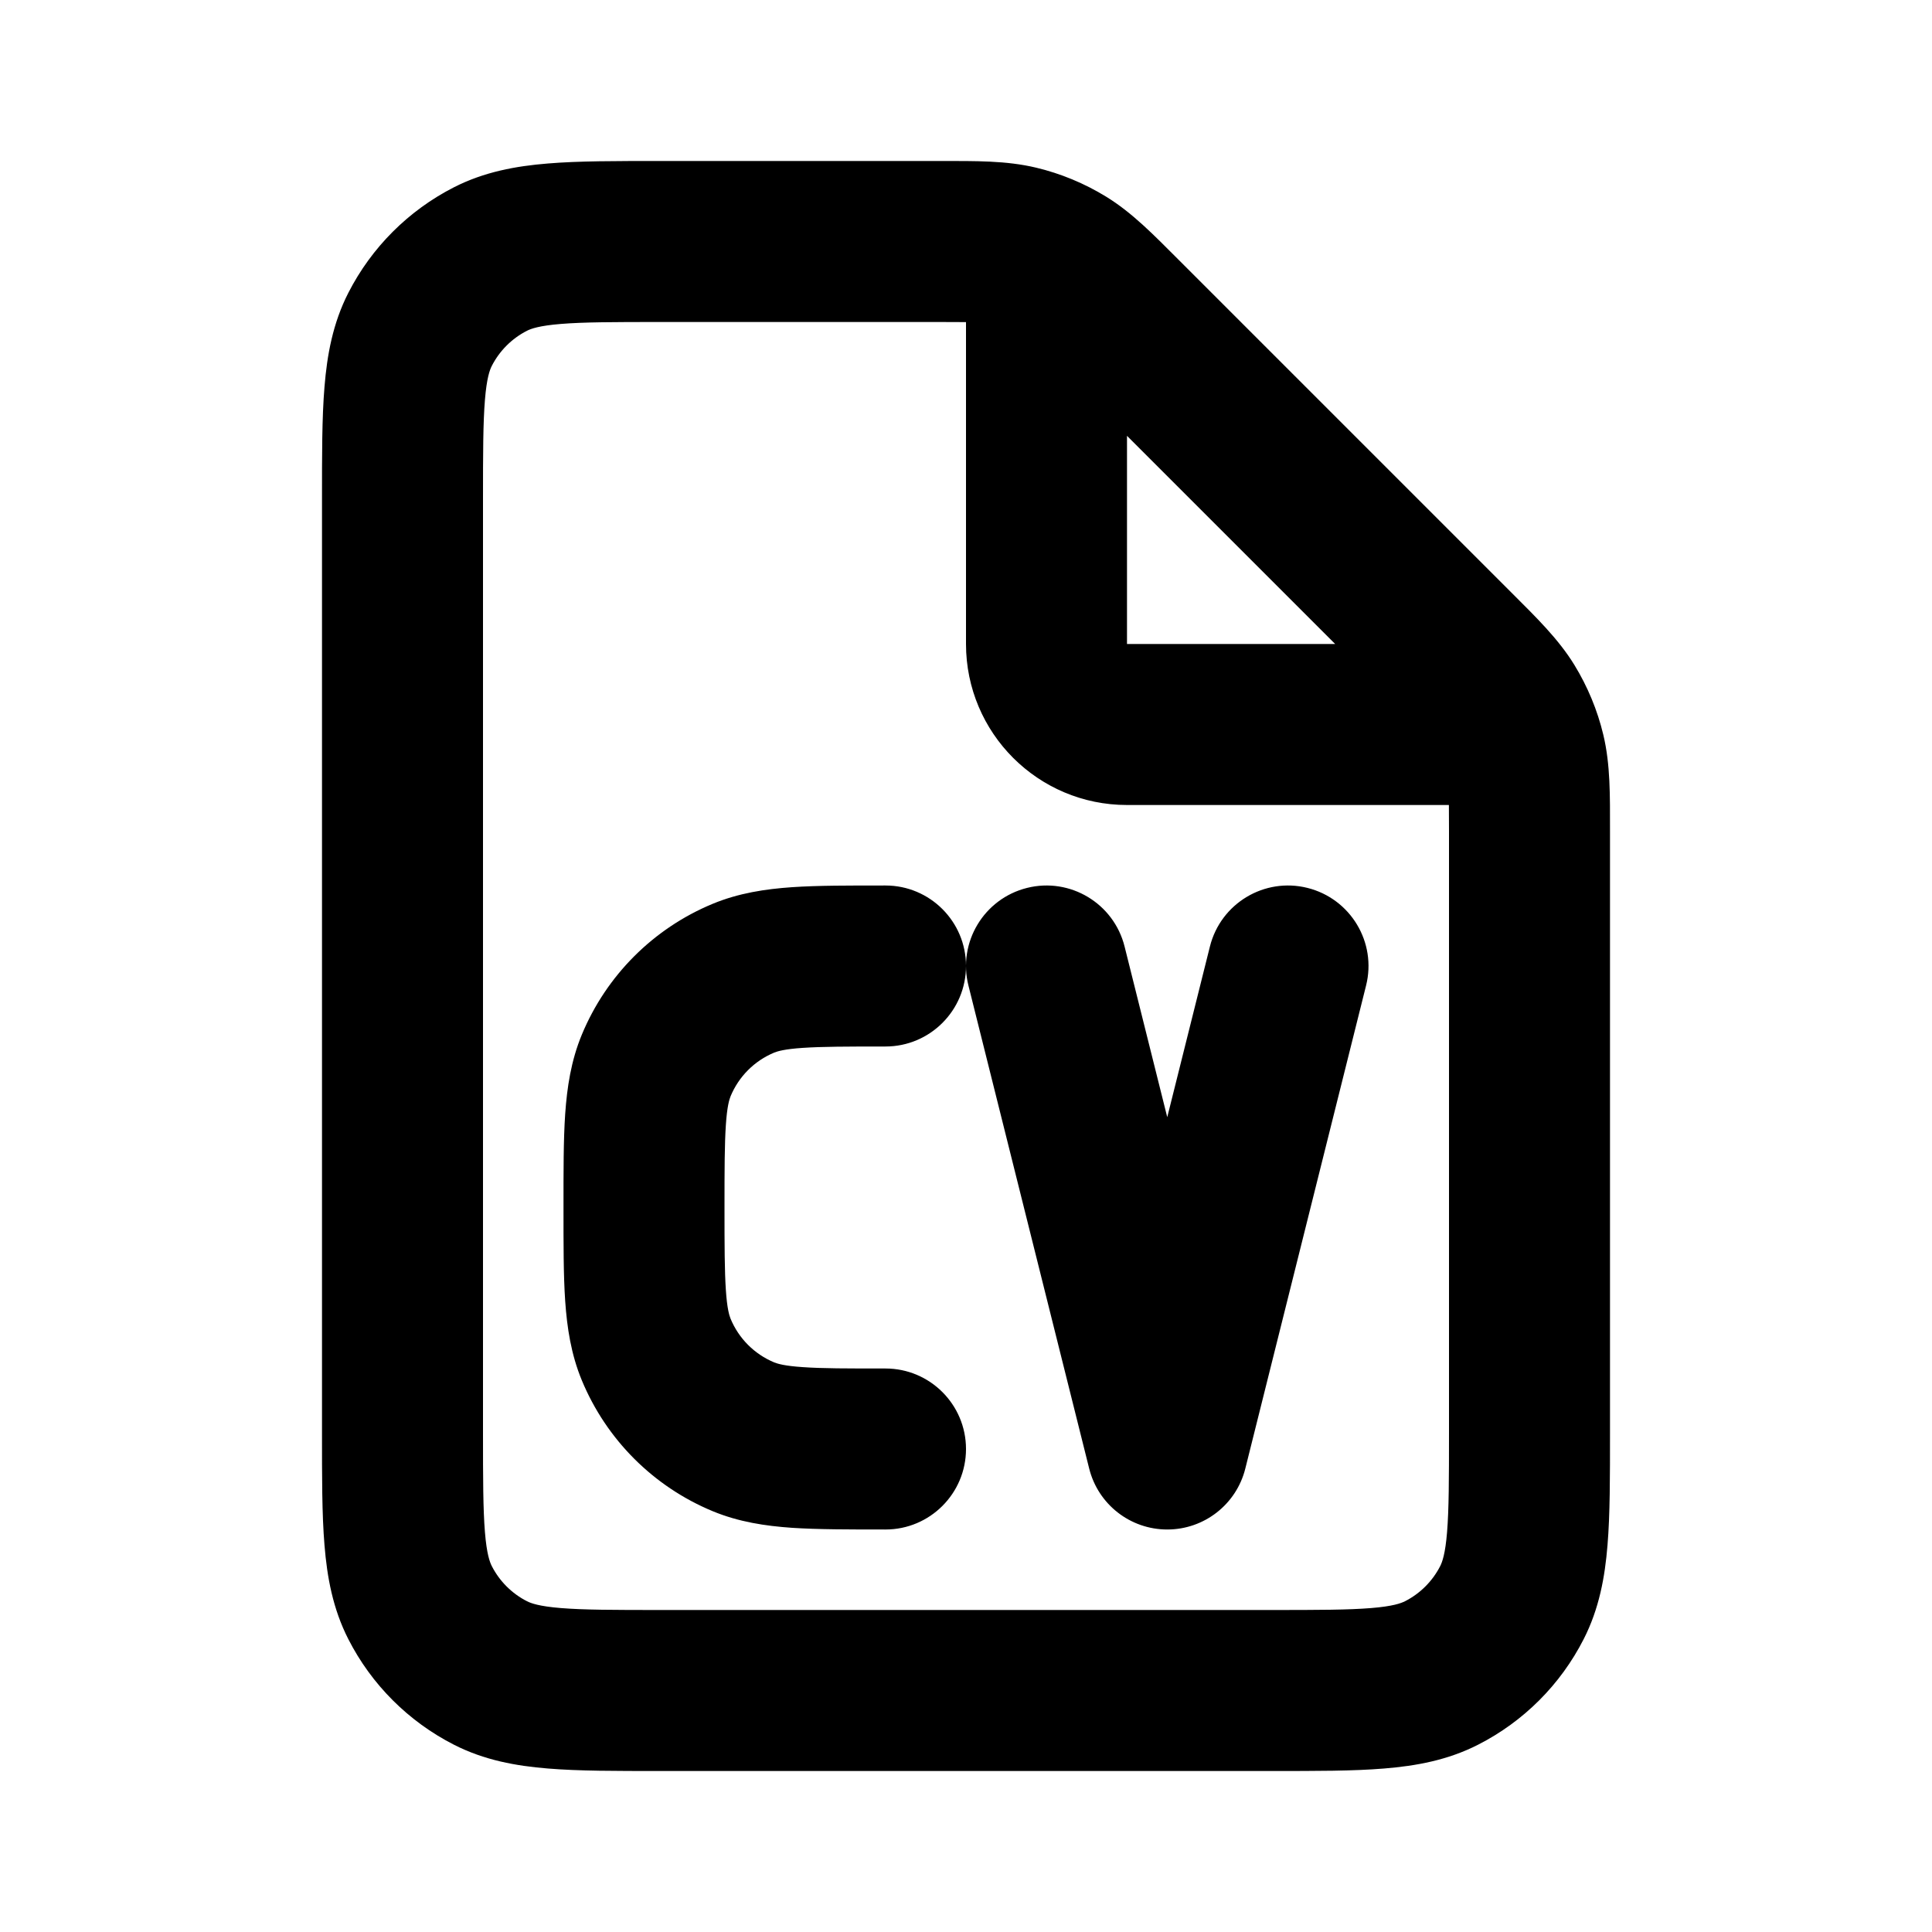
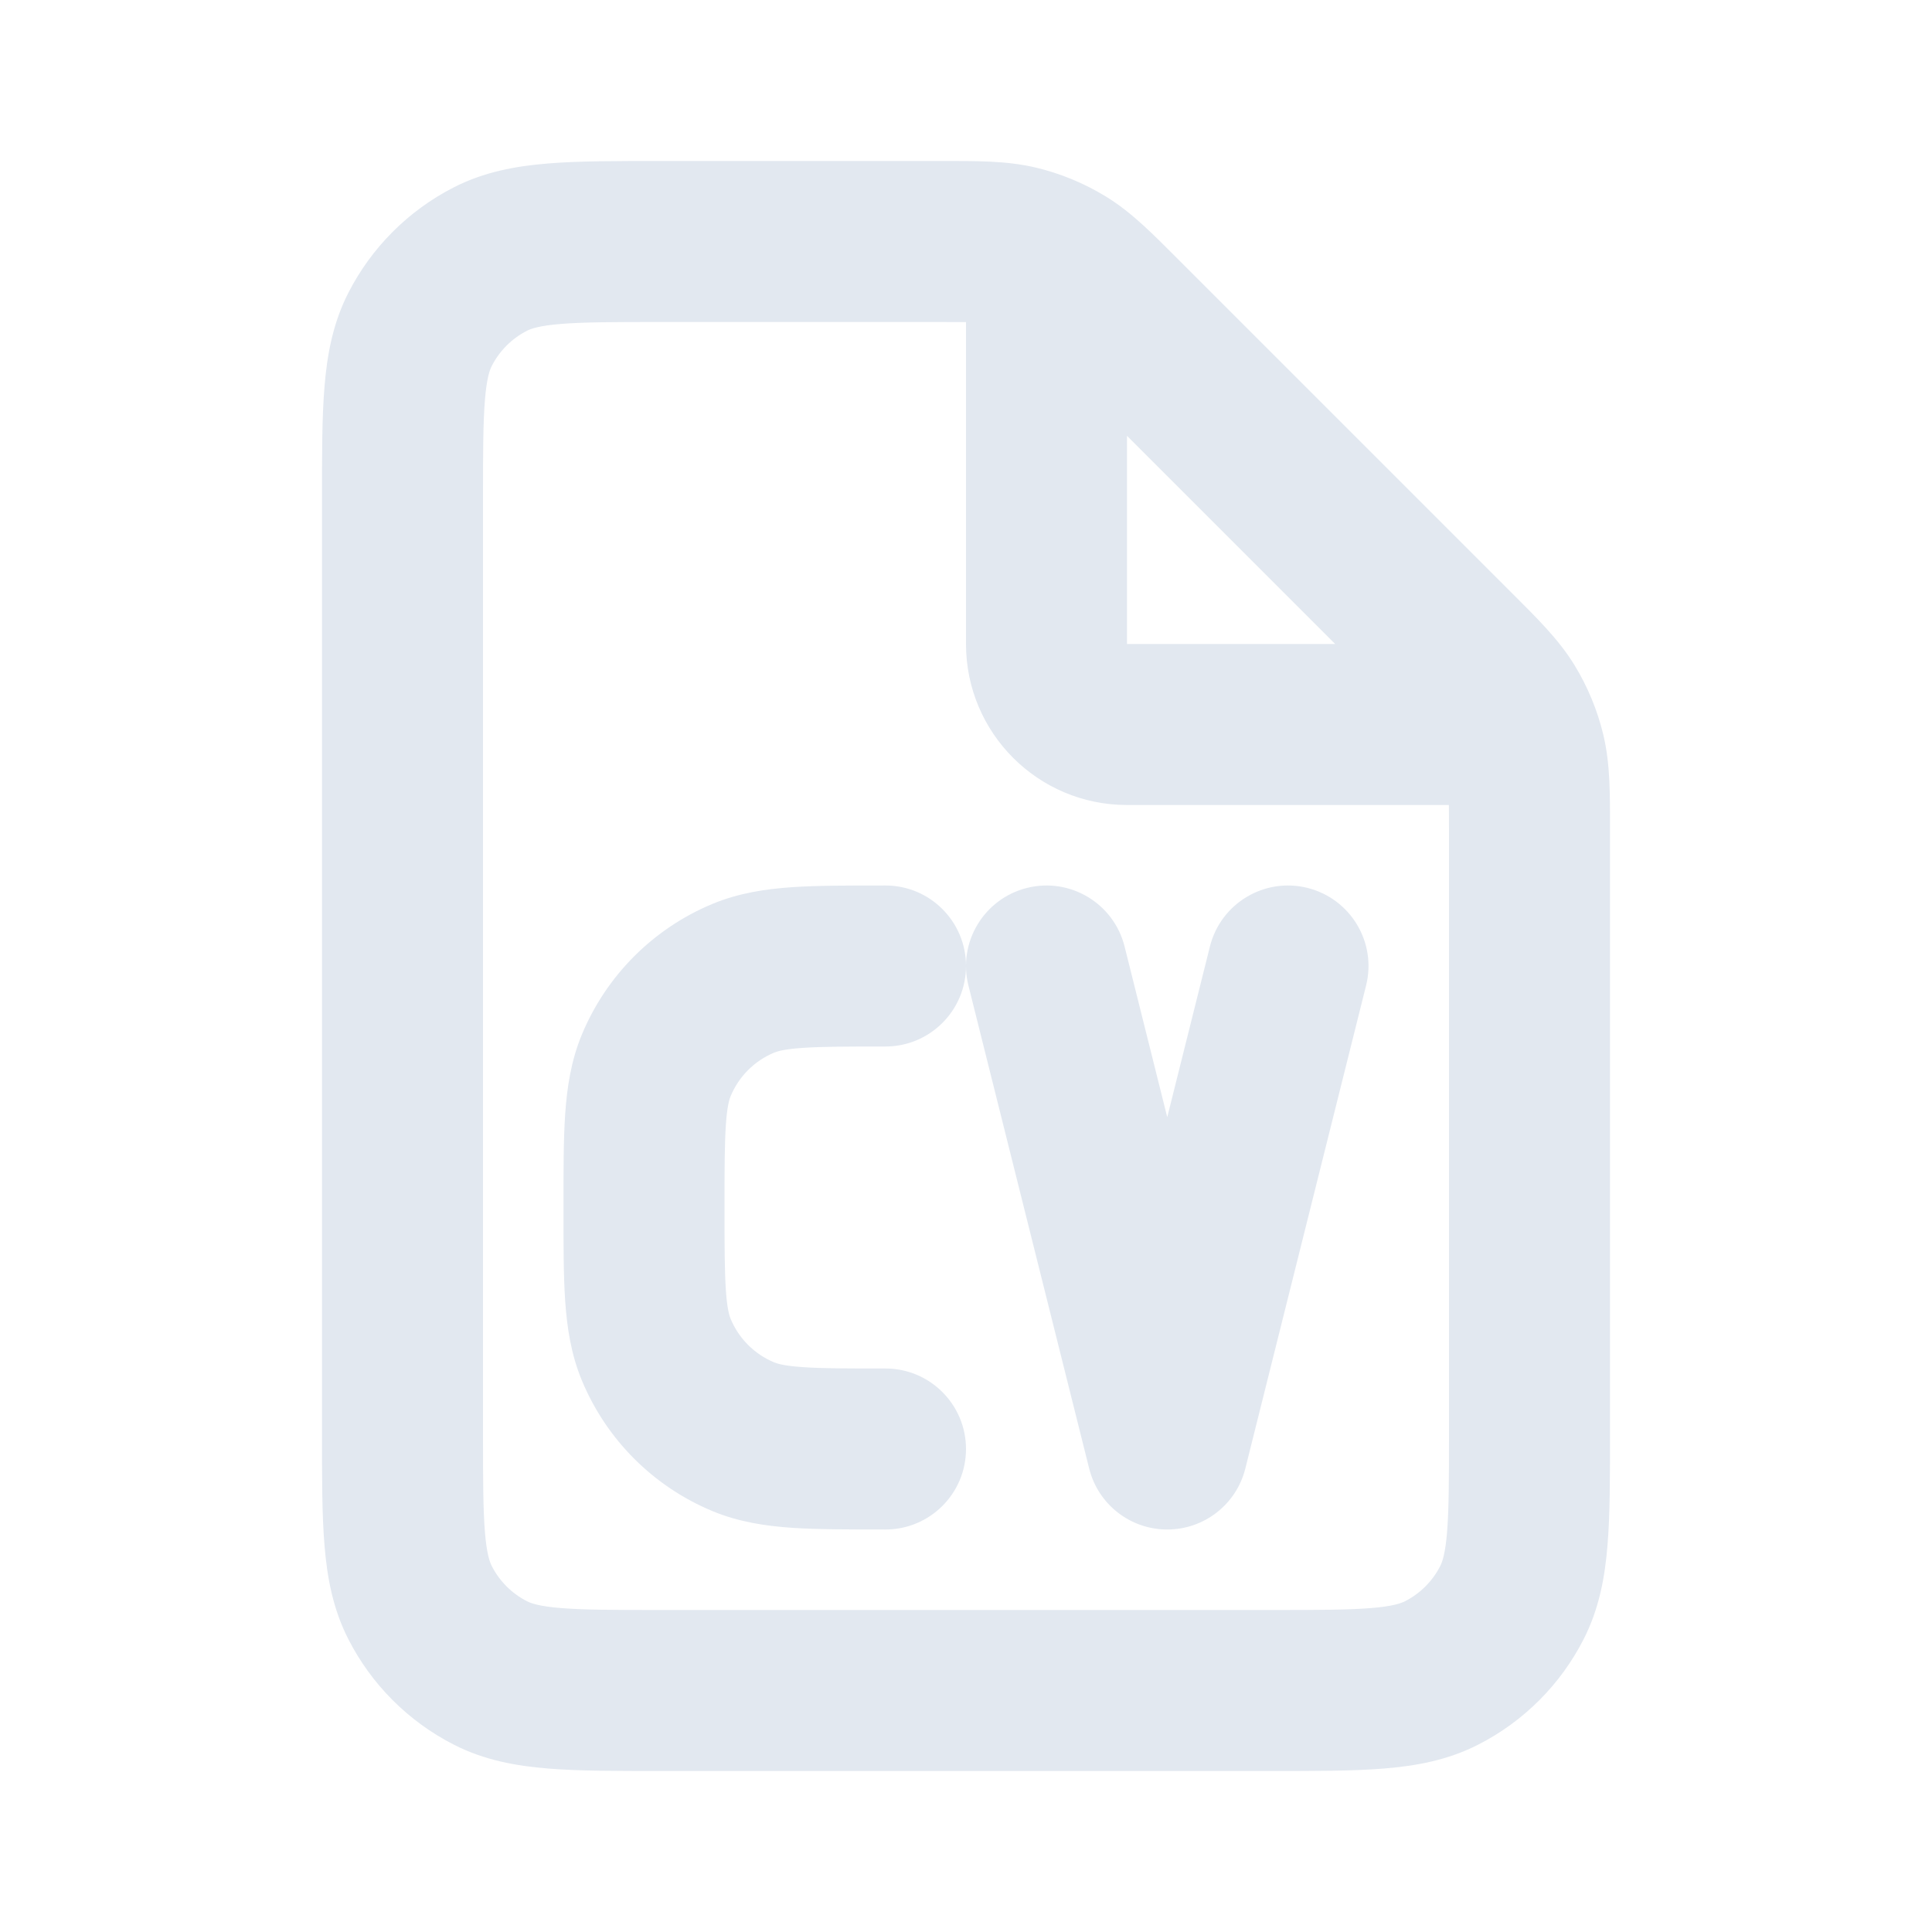
<svg xmlns="http://www.w3.org/2000/svg" width="800px" height="800px" viewBox="0 0 24 24" fill="none">
-   <path d="M12.639 3.055L12.872 2.083L12.639 3.055ZM13.937 3.937L13.23 4.644L13.937 3.937ZM13.217 3.295L13.739 2.442L13.217 3.295ZM6.092 20.782L6.546 19.891L6.092 20.782ZM5.218 19.908L6.109 19.454L5.218 19.908ZM17.908 20.782L17.454 19.891L17.908 20.782ZM18.782 19.908L17.891 19.454L18.782 19.908ZM18.063 8.063L18.77 7.356L18.063 8.063ZM18.705 8.783L19.558 8.261L18.705 8.783ZM18.945 9.362L19.917 9.128L18.945 9.362ZM5.218 4.092L6.109 4.546L5.218 4.092ZM6.092 3.218L6.546 4.109L6.092 3.218ZM13.97 11.758C13.836 11.222 13.293 10.896 12.758 11.03C12.222 11.164 11.896 11.707 12.03 12.242L13.97 11.758ZM14.5 18L13.53 18.242C13.641 18.688 14.041 19 14.5 19C14.959 19 15.359 18.688 15.47 18.242L14.5 18ZM16.97 12.242C17.104 11.707 16.778 11.164 16.242 11.03C15.707 10.896 15.164 11.222 15.03 11.758L16.97 12.242ZM11 19C11.552 19 12 18.552 12 18C12 17.448 11.552 17 11 17V19ZM9.235 17.848L8.852 18.772H8.852L9.235 17.848ZM8.152 16.765L7.228 17.148H7.228L8.152 16.765ZM11 13C11.552 13 12 12.552 12 12C12 11.448 11.552 11 11 11V13ZM9.235 12.152L8.852 11.228L9.235 12.152ZM8.152 13.235L7.228 12.852L8.152 13.235ZM14 3.18C14 2.628 13.552 2.18 13 2.18C12.448 2.18 12 2.628 12 3.18H14ZM18.82 10C19.372 10 19.82 9.552 19.82 9C19.82 8.448 19.372 8 18.82 8V10ZM15.8 20H8.2V22H15.8V20ZM6 17.8V6.2H4V17.8H6ZM8.2 4H11.675V2H8.2V4ZM18 10.325V17.8H20V10.325H18ZM11.675 4C12.211 4 12.317 4.006 12.405 4.028L12.872 2.083C12.5 1.994 12.116 2 11.675 2V4ZM14.644 3.23C14.332 2.918 14.065 2.642 13.739 2.442L12.694 4.147C12.771 4.195 12.851 4.265 13.23 4.644L14.644 3.23ZM12.405 4.028C12.507 4.052 12.605 4.093 12.694 4.147L13.739 2.442C13.471 2.278 13.178 2.156 12.872 2.083L12.405 4.028ZM8.2 20C7.623 20 7.251 19.999 6.968 19.976C6.696 19.954 6.595 19.916 6.546 19.891L5.638 21.673C6.016 21.866 6.41 21.937 6.805 21.969C7.189 22.001 7.656 22 8.2 22V20ZM4 17.8C4 18.344 3.999 18.811 4.031 19.195C4.063 19.59 4.134 19.984 4.327 20.362L6.109 19.454C6.084 19.404 6.046 19.304 6.024 19.032C6.001 18.749 6 18.377 6 17.8H4ZM6.546 19.891C6.358 19.795 6.205 19.642 6.109 19.454L4.327 20.362C4.615 20.927 5.074 21.385 5.638 21.673L6.546 19.891ZM15.8 22C16.344 22 16.811 22.001 17.195 21.969C17.59 21.937 17.984 21.866 18.362 21.673L17.454 19.891C17.404 19.916 17.304 19.954 17.032 19.976C16.749 19.999 16.377 20 15.8 20V22ZM18 17.8C18 18.377 17.999 18.749 17.976 19.032C17.954 19.304 17.916 19.404 17.891 19.454L19.673 20.362C19.866 19.984 19.937 19.59 19.969 19.195C20.001 18.811 20 18.344 20 17.8H18ZM18.362 21.673C18.927 21.385 19.385 20.927 19.673 20.362L17.891 19.454C17.795 19.642 17.642 19.795 17.454 19.891L18.362 21.673ZM17.356 8.77C17.735 9.149 17.805 9.228 17.853 9.306L19.558 8.261C19.358 7.935 19.082 7.668 18.77 7.356L17.356 8.77ZM20 10.325C20 9.884 20.006 9.5 19.917 9.128L17.972 9.595C17.994 9.683 18 9.789 18 10.325H20ZM17.853 9.306C17.907 9.395 17.948 9.493 17.972 9.595L19.917 9.128C19.844 8.822 19.722 8.529 19.558 8.261L17.853 9.306ZM6 6.2C6 5.623 6.001 5.251 6.024 4.968C6.046 4.696 6.084 4.595 6.109 4.546L4.327 3.638C4.134 4.016 4.063 4.41 4.031 4.805C3.999 5.189 4 5.656 4 6.2H6ZM8.2 2C7.656 2 7.189 1.999 6.805 2.031C6.41 2.063 6.016 2.134 5.638 2.327L6.546 4.109C6.595 4.084 6.696 4.046 6.968 4.024C7.251 4.001 7.623 4 8.2 4V2ZM6.109 4.546C6.205 4.358 6.358 4.205 6.546 4.109L5.638 2.327C5.074 2.615 4.615 3.074 4.327 3.638L6.109 4.546ZM12.03 12.242L13.53 18.242L15.47 17.758L13.97 11.758L12.03 12.242ZM15.47 18.242L16.97 12.242L15.03 11.758L13.53 17.758L15.47 18.242ZM11 17C10.52 17 10.211 17 9.974 16.983C9.746 16.968 9.659 16.941 9.617 16.924L8.852 18.772C9.178 18.907 9.508 18.956 9.838 18.979C10.159 19 10.548 19 11 19V17ZM7 15C7 15.452 6.999 15.841 7.021 16.162C7.044 16.492 7.093 16.822 7.228 17.148L9.076 16.383C9.059 16.341 9.032 16.254 9.017 16.026C9.001 15.789 9 15.48 9 15H7ZM9.617 16.924C9.372 16.822 9.178 16.628 9.076 16.383L7.228 17.148C7.533 17.883 8.117 18.467 8.852 18.772L9.617 16.924ZM11 11C10.548 11 10.159 10.999 9.838 11.021C9.508 11.044 9.178 11.093 8.852 11.228L9.617 13.076C9.659 13.059 9.746 13.032 9.974 13.017C10.211 13.001 10.52 13 11 13V11ZM9 15C9 14.52 9.001 14.211 9.017 13.974C9.032 13.746 9.059 13.659 9.076 13.617L7.228 12.852C7.093 13.178 7.044 13.508 7.021 13.838C6.999 14.159 7 14.548 7 15H9ZM8.852 11.228C8.117 11.533 7.533 12.117 7.228 12.852L9.076 13.617C9.178 13.372 9.372 13.178 9.617 13.076L8.852 11.228ZM12 3.18V8H14V3.18H12ZM14 10H18.82V8H14V10ZM12 8C12 9.105 12.895 10 14 10V8V8H12ZM13.23 4.644L17.356 8.77L18.77 7.356L14.644 3.23L13.23 4.644Z" fill="#000000" />
+   <path d="M12.639 3.055L12.872 2.083L12.639 3.055ZM13.937 3.937L13.23 4.644L13.937 3.937ZM13.217 3.295L13.739 2.442L13.217 3.295ZM6.092 20.782L6.546 19.891L6.092 20.782ZM5.218 19.908L6.109 19.454L5.218 19.908ZM17.908 20.782L17.454 19.891L17.908 20.782ZM18.782 19.908L17.891 19.454L18.782 19.908ZM18.063 8.063L18.77 7.356L18.063 8.063ZM18.705 8.783L19.558 8.261L18.705 8.783ZM18.945 9.362L19.917 9.128L18.945 9.362ZM5.218 4.092L6.109 4.546L5.218 4.092ZM6.092 3.218L6.546 4.109L6.092 3.218ZM13.97 11.758C13.836 11.222 13.293 10.896 12.758 11.03C12.222 11.164 11.896 11.707 12.03 12.242L13.97 11.758ZM14.5 18L13.53 18.242C13.641 18.688 14.041 19 14.5 19C14.959 19 15.359 18.688 15.47 18.242L14.5 18ZM16.97 12.242C17.104 11.707 16.778 11.164 16.242 11.03C15.707 10.896 15.164 11.222 15.03 11.758L16.97 12.242ZM11 19C11.552 19 12 18.552 12 18C12 17.448 11.552 17 11 17V19ZM9.235 17.848L8.852 18.772H8.852L9.235 17.848ZM8.152 16.765L7.228 17.148H7.228L8.152 16.765ZM11 13C11.552 13 12 12.552 12 12C12 11.448 11.552 11 11 11V13ZM9.235 12.152L8.852 11.228L9.235 12.152ZM8.152 13.235L7.228 12.852L8.152 13.235ZM14 3.18C14 2.628 13.552 2.18 13 2.18C12.448 2.18 12 2.628 12 3.18H14ZM18.82 10C19.372 10 19.82 9.552 19.82 9C19.82 8.448 19.372 8 18.82 8V10ZM15.8 20H8.2V22H15.8V20ZM6 17.8V6.2H4V17.8H6ZM8.2 4H11.675V2H8.2V4ZM18 10.325V17.8H20V10.325H18ZM11.675 4C12.211 4 12.317 4.006 12.405 4.028L12.872 2.083C12.5 1.994 12.116 2 11.675 2V4ZM14.644 3.23C14.332 2.918 14.065 2.642 13.739 2.442L12.694 4.147C12.771 4.195 12.851 4.265 13.23 4.644L14.644 3.23ZM12.405 4.028C12.507 4.052 12.605 4.093 12.694 4.147L13.739 2.442C13.471 2.278 13.178 2.156 12.872 2.083L12.405 4.028ZM8.2 20C7.623 20 7.251 19.999 6.968 19.976C6.696 19.954 6.595 19.916 6.546 19.891L5.638 21.673C6.016 21.866 6.41 21.937 6.805 21.969C7.189 22.001 7.656 22 8.2 22V20ZM4 17.8C4 18.344 3.999 18.811 4.031 19.195C4.063 19.59 4.134 19.984 4.327 20.362L6.109 19.454C6.084 19.404 6.046 19.304 6.024 19.032C6.001 18.749 6 18.377 6 17.8H4ZM6.546 19.891C6.358 19.795 6.205 19.642 6.109 19.454L4.327 20.362C4.615 20.927 5.074 21.385 5.638 21.673L6.546 19.891ZM15.8 22C16.344 22 16.811 22.001 17.195 21.969C17.59 21.937 17.984 21.866 18.362 21.673L17.454 19.891C17.404 19.916 17.304 19.954 17.032 19.976C16.749 19.999 16.377 20 15.8 20V22ZM18 17.8C18 18.377 17.999 18.749 17.976 19.032C17.954 19.304 17.916 19.404 17.891 19.454L19.673 20.362C19.866 19.984 19.937 19.59 19.969 19.195C20.001 18.811 20 18.344 20 17.8H18ZM18.362 21.673C18.927 21.385 19.385 20.927 19.673 20.362L17.891 19.454C17.795 19.642 17.642 19.795 17.454 19.891L18.362 21.673ZM17.356 8.77C17.735 9.149 17.805 9.228 17.853 9.306L19.558 8.261C19.358 7.935 19.082 7.668 18.77 7.356L17.356 8.77ZM20 10.325C20 9.884 20.006 9.5 19.917 9.128L17.972 9.595C17.994 9.683 18 9.789 18 10.325H20ZM17.853 9.306C17.907 9.395 17.948 9.493 17.972 9.595L19.917 9.128C19.844 8.822 19.722 8.529 19.558 8.261L17.853 9.306ZM6 6.2C6 5.623 6.001 5.251 6.024 4.968C6.046 4.696 6.084 4.595 6.109 4.546L4.327 3.638C4.134 4.016 4.063 4.41 4.031 4.805C3.999 5.189 4 5.656 4 6.2H6ZM8.2 2C7.656 2 7.189 1.999 6.805 2.031C6.41 2.063 6.016 2.134 5.638 2.327L6.546 4.109C6.595 4.084 6.696 4.046 6.968 4.024C7.251 4.001 7.623 4 8.2 4V2ZM6.109 4.546C6.205 4.358 6.358 4.205 6.546 4.109L5.638 2.327C5.074 2.615 4.615 3.074 4.327 3.638L6.109 4.546ZM12.03 12.242L13.53 18.242L15.47 17.758L13.97 11.758L12.03 12.242ZM15.47 18.242L16.97 12.242L15.03 11.758L13.53 17.758L15.47 18.242ZM11 17C10.52 17 10.211 17 9.974 16.983C9.746 16.968 9.659 16.941 9.617 16.924L8.852 18.772C9.178 18.907 9.508 18.956 9.838 18.979C10.159 19 10.548 19 11 19V17ZM7 15C7 15.452 6.999 15.841 7.021 16.162C7.044 16.492 7.093 16.822 7.228 17.148L9.076 16.383C9.059 16.341 9.032 16.254 9.017 16.026C9.001 15.789 9 15.48 9 15H7ZM9.617 16.924C9.372 16.822 9.178 16.628 9.076 16.383L7.228 17.148C7.533 17.883 8.117 18.467 8.852 18.772L9.617 16.924ZM11 11C10.548 11 10.159 10.999 9.838 11.021C9.508 11.044 9.178 11.093 8.852 11.228L9.617 13.076C9.659 13.059 9.746 13.032 9.974 13.017C10.211 13.001 10.52 13 11 13V11ZM9 15C9 14.52 9.001 14.211 9.017 13.974C9.032 13.746 9.059 13.659 9.076 13.617L7.228 12.852C7.093 13.178 7.044 13.508 7.021 13.838C6.999 14.159 7 14.548 7 15H9ZM8.852 11.228C8.117 11.533 7.533 12.117 7.228 12.852L9.076 13.617C9.178 13.372 9.372 13.178 9.617 13.076L8.852 11.228ZM12 3.18V8H14V3.18H12ZM14 10H18.82V8H14V10ZM12 8C12 9.105 12.895 10 14 10V8V8H12ZM13.23 4.644L17.356 8.77L18.77 7.356L14.644 3.23L13.23 4.644Z" fill="#e2e8f0" />
</svg>
